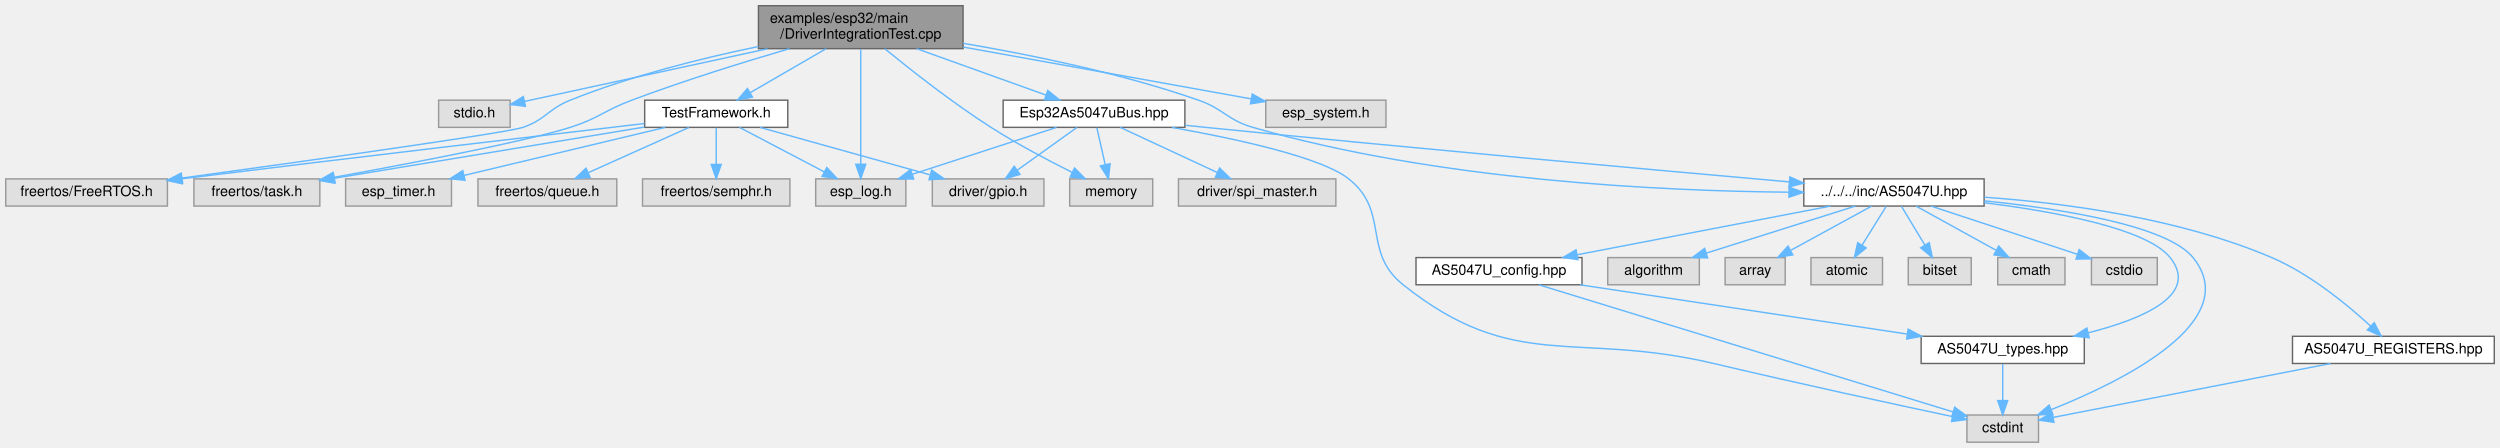
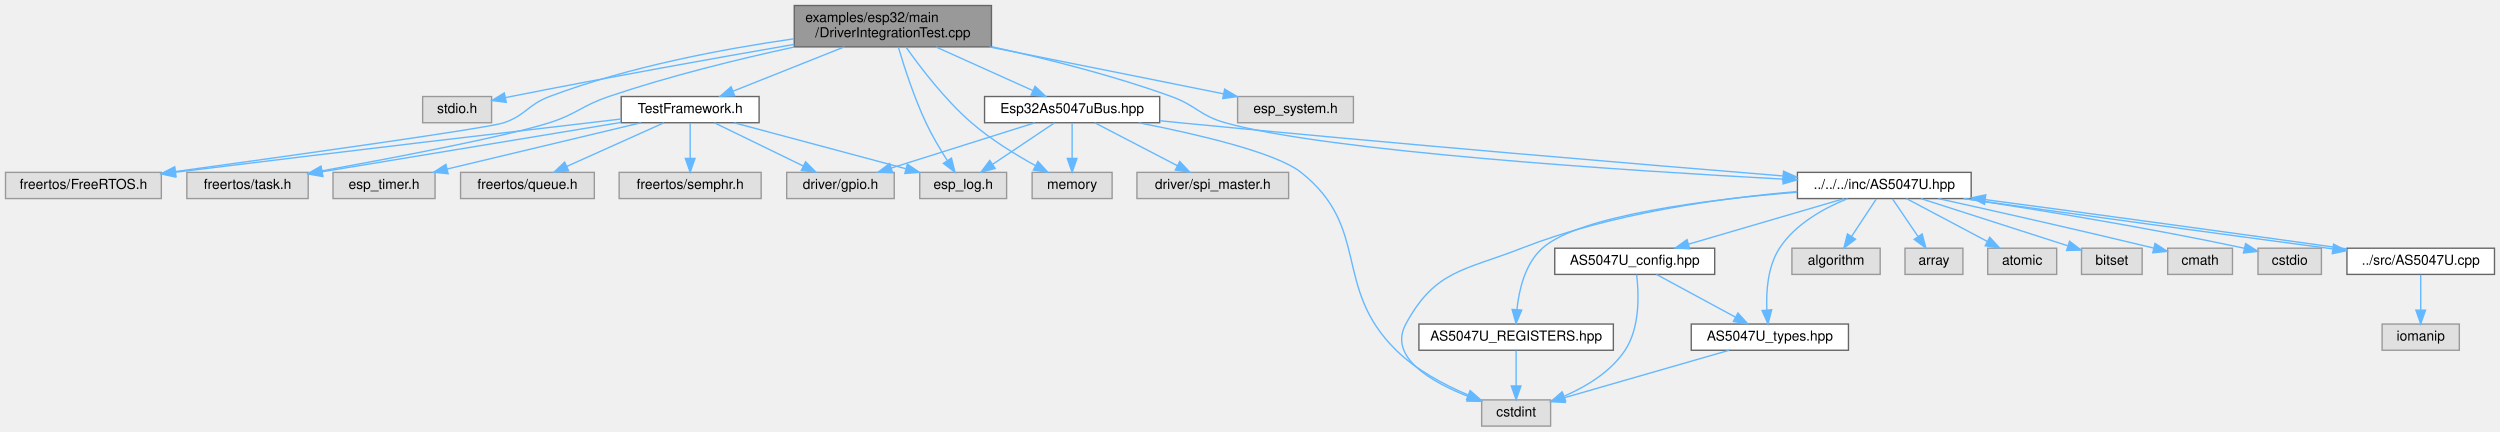
- <svg xmlns="http://www.w3.org/2000/svg" xmlns:xlink="http://www.w3.org/1999/xlink" width="1747pt" height="313pt" viewBox="0.00 0.00 1747.00 313.00">
+ <svg xmlns="http://www.w3.org/2000/svg" xmlns:xlink="http://www.w3.org/1999/xlink" width="1813pt" height="313pt" viewBox="0.00 0.00 1813.00 313.00">
  <g id="graph0" class="graph" transform="scale(1 1) rotate(0) translate(4 309)">
    <g id="Node000001" class="node">
      <g id="a_Node000001">
        <a xlink:title="Comprehensive Integration Test Suite for AS5047U Driver.">
-           <polygon fill="#999999" stroke="#666666" points="669,-305 526,-305 526,-275 669,-275 669,-305" />
-           <text text-anchor="start" x="534" y="-293" font-family="Helvetica,sans-Serif" font-size="10.00">examples/esp32/main</text>
-           <text text-anchor="middle" x="597.5" y="-282" font-family="Helvetica,sans-Serif" font-size="10.00">/DriverIntegrationTest.cpp</text>
+           <polygon fill="#999999" stroke="#666666" points="715,-305 572,-305 572,-275 715,-275 715,-305" />
+           <text text-anchor="start" x="580" y="-293" font-family="Helvetica,sans-Serif" font-size="10.00">examples/esp32/main</text>
+           <text text-anchor="middle" x="643.5" y="-282" font-family="Helvetica,sans-Serif" font-size="10.00">/DriverIntegrationTest.cpp</text>
        </a>
      </g>
    </g>
    <g id="Node000002" class="node">
      <g id="a_Node000002">
        <a xlink:title=" ">
          <polygon fill="#e0e0e0" stroke="#999999" points="352.5,-239 302.5,-239 302.5,-220 352.5,-220 352.5,-239" />
          <text text-anchor="middle" x="327.5" y="-227" font-family="Helvetica,sans-Serif" font-size="10.00">stdio.h</text>
        </a>
      </g>
    </g>
    <g id="edge1_Node000001_Node000002" class="edge">
      <g id="a_edge1_Node000001_Node000002">
        <a xlink:title=" ">
-           <path fill="none" stroke="#63b8ff" d="M532.28,-274.91C486,-264.9 422.44,-251.15 366.5,-239 365.24,-238.73 363.96,-238.45 362.67,-238.17" />
-           <polygon fill="#63b8ff" stroke="#63b8ff" points="363.19,-234.7 352.67,-235.99 361.7,-241.54 363.19,-234.7" />
+           <path fill="none" stroke="#63b8ff" d="M571.91,-276.81C515.9,-267.09 436.11,-252.86 366.5,-239 365.24,-238.75 363.95,-238.49 362.66,-238.22" />
+           <polygon fill="#63b8ff" stroke="#63b8ff" points="363.15,-234.75 352.65,-236.12 361.71,-241.6 363.15,-234.75" />
        </a>
      </g>
    </g>
    <g id="Node000003" class="node">
      <g id="a_Node000003">
        <a xlink:title=" ">
-           <polygon fill="#e0e0e0" stroke="#999999" points="801.5,-184 743.5,-184 743.5,-165 801.5,-165 801.5,-184" />
-           <text text-anchor="middle" x="772.5" y="-172" font-family="Helvetica,sans-Serif" font-size="10.00">memory</text>
+           <polygon fill="#e0e0e0" stroke="#999999" points="802.5,-184 744.5,-184 744.5,-165 802.5,-165 802.5,-184" />
+           <text text-anchor="middle" x="773.5" y="-172" font-family="Helvetica,sans-Serif" font-size="10.00">memory</text>
        </a>
      </g>
    </g>
    <g id="edge2_Node000001_Node000003" class="edge">
      <g id="a_edge2_Node000001_Node000003">
        <a xlink:title=" ">
-           <path fill="none" stroke="#63b8ff" d="M614.35,-274.91C632.17,-260.32 661.42,-237.28 688.5,-220 706.76,-208.35 728.37,-196.95 745.1,-188.6" />
-           <polygon fill="#63b8ff" stroke="#63b8ff" points="746.9,-191.62 754.33,-184.06 743.81,-185.34 746.9,-191.62" />
+           <path fill="none" stroke="#63b8ff" d="M653.02,-274.86C663.48,-260.02 681.36,-236.58 700.5,-220 714.58,-207.8 732.4,-196.87 746.91,-188.89" />
+           <polygon fill="#63b8ff" stroke="#63b8ff" points="748.72,-191.89 755.89,-184.09 745.42,-185.72 748.72,-191.89" />
        </a>
      </g>
    </g>
    <g id="Node000004" class="node">
      <g id="a_Node000004">
        <a xlink:title=" ">
          <polygon fill="#e0e0e0" stroke="#999999" points="113,-184 0,-184 0,-165 113,-165 113,-184" />
          <text text-anchor="middle" x="56.5" y="-172" font-family="Helvetica,sans-Serif" font-size="10.00">freertos/FreeRTOS.h</text>
        </a>
      </g>
    </g>
    <g id="edge3_Node000001_Node000004" class="edge">
      <g id="a_edge3_Node000001_Node000004">
        <a xlink:title=" ">
-           <path fill="none" stroke="#63b8ff" d="M525.98,-276.5C486.38,-268.33 436.77,-255.98 394.5,-239 378.8,-232.69 377.49,-225.54 361.5,-220 350.34,-216.13 209.57,-196.44 123.23,-184.59" />
+           <path fill="none" stroke="#63b8ff" d="M571.77,-280.87C521.07,-273.63 452.16,-260.72 394.5,-239 378.66,-233.03 377.49,-225.54 361.5,-220 350.34,-216.13 209.57,-196.44 123.23,-184.59" />
          <polygon fill="#63b8ff" stroke="#63b8ff" points="123.62,-181.11 113.24,-183.22 122.67,-188.04 123.62,-181.11" />
        </a>
      </g>
    </g>
    <g id="Node000005" class="node">
      <g id="a_Node000005">
        <a xlink:title=" ">
          <polygon fill="#e0e0e0" stroke="#999999" points="219.5,-184 131.5,-184 131.5,-165 219.5,-165 219.5,-184" />
          <text text-anchor="middle" x="175.5" y="-172" font-family="Helvetica,sans-Serif" font-size="10.00">freertos/task.h</text>
        </a>
      </g>
    </g>
    <g id="edge4_Node000001_Node000005" class="edge">
      <g id="a_edge4_Node000001_Node000005">
        <a xlink:title=" ">
-           <path fill="none" stroke="#63b8ff" d="M547.64,-275C515.82,-265.68 473.87,-252.67 437.5,-239 417.94,-231.65 414.41,-226.34 394.5,-220 364.4,-210.41 283.96,-195.01 229.42,-185.08" />
+           <path fill="none" stroke="#63b8ff" d="M572.06,-274.94C532,-266.24 481.41,-253.9 437.5,-239 417.71,-232.29 414.41,-226.34 394.5,-220 364.4,-210.41 283.96,-195.01 229.42,-185.08" />
          <polygon fill="#63b8ff" stroke="#63b8ff" points="230.01,-181.63 219.55,-183.29 228.77,-188.52 230.01,-181.63" />
        </a>
      </g>
    </g>
    <g id="Node000006" class="node">
      <g id="a_Node000006">
        <a xlink:title=" ">
-           <polygon fill="#e0e0e0" stroke="#999999" points="629,-184 566,-184 566,-165 629,-165 629,-184" />
-           <text text-anchor="middle" x="597.5" y="-172" font-family="Helvetica,sans-Serif" font-size="10.00">esp_log.h</text>
+           <polygon fill="#e0e0e0" stroke="#999999" points="726,-184 663,-184 663,-165 726,-165 726,-184" />
+           <text text-anchor="middle" x="694.5" y="-172" font-family="Helvetica,sans-Serif" font-size="10.00">esp_log.h</text>
        </a>
      </g>
    </g>
    <g id="edge5_Node000001_Node000006" class="edge">
      <g id="a_edge5_Node000001_Node000006">
        <a xlink:title=" ">
-           <path fill="none" stroke="#63b8ff" d="M597.5,-274.63C597.5,-254.21 597.5,-216.81 597.5,-194.24" />
-           <polygon fill="#63b8ff" stroke="#63b8ff" points="601,-194.23 597.5,-184.23 594,-194.23 601,-194.23" />
+           <path fill="none" stroke="#63b8ff" d="M647.45,-274.91C651.64,-260.72 658.86,-238.36 667.5,-220 671.93,-210.6 677.82,-200.66 682.98,-192.57" />
+           <polygon fill="#63b8ff" stroke="#63b8ff" points="686,-194.34 688.56,-184.06 680.15,-190.51 686,-194.34" />
        </a>
      </g>
    </g>
    <g id="Node000007" class="node">
      <g id="a_Node000007">
        <a xlink:title=" ">
-           <polygon fill="#e0e0e0" stroke="#999999" points="964.5,-239 880.5,-239 880.5,-220 964.5,-220 964.5,-239" />
-           <text text-anchor="middle" x="922.5" y="-227" font-family="Helvetica,sans-Serif" font-size="10.00">esp_system.h</text>
+           <polygon fill="#e0e0e0" stroke="#999999" points="977.5,-239 893.5,-239 893.5,-220 977.5,-220 977.5,-239" />
+           <text text-anchor="middle" x="935.5" y="-227" font-family="Helvetica,sans-Serif" font-size="10.00">esp_system.h</text>
        </a>
      </g>
    </g>
    <g id="edge6_Node000001_Node000007" class="edge">
      <g id="a_edge6_Node000001_Node000007">
        <a xlink:title=" ">
-           <path fill="none" stroke="#63b8ff" d="M669.22,-276.09C729.99,-265.15 815.68,-249.73 870.16,-239.92" />
-           <polygon fill="#63b8ff" stroke="#63b8ff" points="871.07,-243.31 880.29,-238.1 869.83,-236.42 871.07,-243.31" />
+           <path fill="none" stroke="#63b8ff" d="M713.44,-274.99C765.63,-264.53 835.8,-250.47 883.18,-240.98" />
+           <polygon fill="#63b8ff" stroke="#63b8ff" points="884.11,-244.36 893.23,-238.97 882.74,-237.5 884.11,-244.36" />
        </a>
      </g>
    </g>
    <g id="Node000008" class="node">
      <g id="a_Node000008">
        <a xlink:href="AS5047U_8hpp.html" target="_top" xlink:title="Driver for AMS AS5047U Magnetic Rotary Position Sensor (C++21).">
-           <polygon fill="white" stroke="#666666" points="1382.5,-184 1256.5,-184 1256.5,-165 1382.5,-165 1382.5,-184" />
-           <text text-anchor="middle" x="1319.5" y="-172" font-family="Helvetica,sans-Serif" font-size="10.00">../../../inc/AS5047U.hpp</text>
+           <polygon fill="white" stroke="#666666" points="1425.5,-184 1299.5,-184 1299.5,-165 1425.5,-165 1425.5,-184" />
+           <text text-anchor="middle" x="1362.5" y="-172" font-family="Helvetica,sans-Serif" font-size="10.00">../../../inc/AS5047U.hpp</text>
        </a>
      </g>
    </g>
    <g id="edge7_Node000001_Node000008" class="edge">
      <g id="a_edge7_Node000001_Node000008">
        <a xlink:title=" ">
-           <path fill="none" stroke="#63b8ff" d="M669.01,-278.73C716.49,-270.73 779.73,-257.79 833.5,-239 851.33,-232.77 853.36,-225.24 871.5,-220 999.65,-182.96 1156.05,-175.53 1246.08,-174.69" />
-           <polygon fill="#63b8ff" stroke="#63b8ff" points="1246.21,-178.19 1256.18,-174.62 1246.16,-171.19 1246.21,-178.19" />
-         </a>
-       </g>
-     </g>
-     <g id="Node000019" class="node">
-       <g id="a_Node000019">
+           <path fill="none" stroke="#63b8ff" d="M715.17,-275.12C754.28,-266.58 803.22,-254.34 845.5,-239 863.63,-232.42 865.93,-225.2 884.5,-220 958.61,-199.24 1174.55,-185.28 1289.12,-179.1" />
+           <polygon fill="#63b8ff" stroke="#63b8ff" points="1289.41,-182.59 1299.21,-178.57 1289.04,-175.6 1289.41,-182.59" />
+         </a>
+       </g>
+     </g>
+     <g id="Node000021" class="node">
+       <g id="a_Node000021">
        <a xlink:href="Esp32As5047uBus_8hpp.html" target="_top" xlink:title="ESP32 SPI transport implementation for AS5047U driver.">
-           <polygon fill="white" stroke="#666666" points="824,-239 697,-239 697,-220 824,-220 824,-239" />
-           <text text-anchor="middle" x="760.5" y="-227" font-family="Helvetica,sans-Serif" font-size="10.00">Esp32As5047uBus.hpp</text>
-         </a>
-       </g>
-     </g>
-     <g id="edge22_Node000001_Node000019" class="edge">
-       <g id="a_edge22_Node000001_Node000019">
-         <a xlink:title=" ">
-           <path fill="none" stroke="#63b8ff" d="M636.54,-274.99C664.1,-265.1 700.65,-251.98 726.91,-242.56" />
-           <polygon fill="#63b8ff" stroke="#63b8ff" points="728.2,-245.81 736.43,-239.14 725.83,-239.22 728.2,-245.81" />
-         </a>
-       </g>
-     </g>
-     <g id="Node000022" class="node">
-       <g id="a_Node000022">
+           <polygon fill="white" stroke="#666666" points="837,-239 710,-239 710,-220 837,-220 837,-239" />
+           <text text-anchor="middle" x="773.5" y="-227" font-family="Helvetica,sans-Serif" font-size="10.00">Esp32As5047uBus.hpp</text>
+         </a>
+       </g>
+     </g>
+     <g id="edge25_Node000001_Node000021" class="edge">
+       <g id="a_edge25_Node000001_Node000021">
+         <a xlink:title=" ">
+           <path fill="none" stroke="#63b8ff" d="M674.64,-274.99C696.04,-265.36 724.23,-252.67 745.03,-243.31" />
+           <polygon fill="#63b8ff" stroke="#63b8ff" points="746.62,-246.43 754.3,-239.14 743.75,-240.05 746.62,-246.43" />
+         </a>
+       </g>
+     </g>
+     <g id="Node000024" class="node">
+       <g id="a_Node000024">
        <a xlink:href="TestFramework_8h.html" target="_top" xlink:title="Shared testing framework for ESP32-C6 comprehensive test suites.">
          <polygon fill="white" stroke="#666666" points="546.5,-239 446.5,-239 446.5,-220 546.5,-220 546.5,-239" />
          <text text-anchor="middle" x="496.5" y="-227" font-family="Helvetica,sans-Serif" font-size="10.00">TestFramework.h</text>
        </a>
      </g>
    </g>
-     <g id="edge29_Node000001_Node000022" class="edge">
-       <g id="a_edge29_Node000001_Node000022">
-         <a xlink:title=" ">
-           <path fill="none" stroke="#63b8ff" d="M573.31,-274.99C557.21,-265.66 536.16,-253.47 520.17,-244.21" />
-           <polygon fill="#63b8ff" stroke="#63b8ff" points="521.82,-241.12 511.42,-239.14 518.31,-247.18 521.82,-241.12" />
+     <g id="edge32_Node000001_Node000024" class="edge">
+       <g id="a_edge32_Node000001_Node000024">
+         <a xlink:title=" ">
+           <path fill="none" stroke="#63b8ff" d="M608.29,-274.99C583.76,-265.23 551.35,-252.33 527.74,-242.93" />
+           <polygon fill="#63b8ff" stroke="#63b8ff" points="528.79,-239.58 518.21,-239.14 526.21,-246.09 528.79,-239.58" />
        </a>
      </g>
    </g>
    <g id="Node000009" class="node">
      <g id="a_Node000009">
        <a xlink:href="AS5047U__REGISTERS_8hpp.html" target="_top" xlink:title="Register definitions for the AS5047U Rotary Position Sensor.">
-           <polygon fill="white" stroke="#666666" points="1739,-74 1598,-74 1598,-55 1739,-55 1739,-74" />
-           <text text-anchor="middle" x="1668.5" y="-62" font-family="Helvetica,sans-Serif" font-size="10.00">AS5047U_REGISTERS.hpp</text>
+           <polygon fill="white" stroke="#666666" points="1166,-74 1025,-74 1025,-55 1166,-55 1166,-74" />
+           <text text-anchor="middle" x="1095.5" y="-62" font-family="Helvetica,sans-Serif" font-size="10.00">AS5047U_REGISTERS.hpp</text>
        </a>
      </g>
    </g>
    <g id="edge8_Node000008_Node000009" class="edge">
      <g id="a_edge8_Node000008_Node000009">
        <a xlink:title=" ">
-           <path fill="none" stroke="#63b8ff" d="M1382.65,-171.19C1437.66,-167.27 1518.55,-156.79 1583.5,-129 1610.32,-117.52 1636.49,-95.94 1652.55,-81.15" />
-           <polygon fill="#63b8ff" stroke="#63b8ff" points="1655.12,-83.54 1659.98,-74.12 1650.31,-78.45 1655.12,-83.54" />
+           <path fill="none" stroke="#63b8ff" d="M1299.21,-169.6C1234.94,-164.36 1141.18,-152.82 1114.5,-129 1102.04,-117.87 1097.6,-98.94 1096.09,-84.64" />
+           <polygon fill="#63b8ff" stroke="#63b8ff" points="1099.57,-84.14 1095.42,-74.4 1092.58,-84.61 1099.57,-84.14" />
        </a>
      </g>
    </g>
    <g id="Node000010" class="node">
      <g id="a_Node000010">
        <a xlink:title=" ">
-           <polygon fill="#e0e0e0" stroke="#999999" points="1420.5,-19 1370.5,-19 1370.5,0 1420.5,0 1420.5,-19" />
-           <text text-anchor="middle" x="1395.5" y="-7" font-family="Helvetica,sans-Serif" font-size="10.00">cstdint</text>
+           <polygon fill="#e0e0e0" stroke="#999999" points="1120.5,-19 1070.5,-19 1070.5,0 1120.5,0 1120.5,-19" />
+           <text text-anchor="middle" x="1095.5" y="-7" font-family="Helvetica,sans-Serif" font-size="10.00">cstdint</text>
        </a>
      </g>
    </g>
    <g id="edge15_Node000008_Node000010" class="edge">
      <g id="a_edge15_Node000008_Node000010">
        <a xlink:title=" ">
-           <path fill="none" stroke="#63b8ff" d="M1382.71,-168.65C1437.37,-162.98 1510.38,-151.38 1528.5,-129 1564.35,-84.72 1479.73,-42.8 1429.46,-22.78" />
-           <polygon fill="#63b8ff" stroke="#63b8ff" points="1430.5,-19.43 1419.91,-19.07 1427.97,-25.96 1430.5,-19.43" />
+           <path fill="none" stroke="#63b8ff" d="M1299.46,-170.11C1244.93,-165.49 1164.82,-154.61 1099.5,-129 1057.96,-112.71 1036.72,-113.26 1015.5,-74 1002.62,-50.17 1033.59,-32.17 1060.67,-21.53" />
+           <polygon fill="#63b8ff" stroke="#63b8ff" points="1062.21,-24.69 1070.38,-17.94 1059.79,-18.12 1062.21,-24.69" />
        </a>
      </g>
    </g>
    <g id="Node000011" class="node">
      <g id="a_Node000011">
        <a xlink:title=" ">
-           <polygon fill="#e0e0e0" stroke="#999999" points="1183.5,-129 1119.5,-129 1119.5,-110 1183.5,-110 1183.5,-129" />
-           <text text-anchor="middle" x="1151.5" y="-117" font-family="Helvetica,sans-Serif" font-size="10.00">algorithm</text>
+           <polygon fill="#e0e0e0" stroke="#999999" points="1359.5,-129 1295.5,-129 1295.5,-110 1359.5,-110 1359.5,-129" />
+           <text text-anchor="middle" x="1327.5" y="-117" font-family="Helvetica,sans-Serif" font-size="10.00">algorithm</text>
        </a>
      </g>
    </g>
    <g id="edge10_Node000008_Node000011" class="edge">
      <g id="a_edge10_Node000008_Node000011">
        <a xlink:title=" ">
-           <path fill="none" stroke="#63b8ff" d="M1292.51,-164.98C1264.3,-156.09 1219.86,-142.07 1188.42,-132.15" />
-           <polygon fill="#63b8ff" stroke="#63b8ff" points="1189.29,-128.75 1178.7,-129.08 1187.19,-135.43 1189.29,-128.75" />
+           <path fill="none" stroke="#63b8ff" d="M1356.72,-164.75C1351.88,-157.42 1344.82,-146.73 1338.86,-137.7" />
+           <polygon fill="#63b8ff" stroke="#63b8ff" points="1341.6,-135.5 1333.17,-129.09 1335.76,-139.36 1341.6,-135.5" />
        </a>
      </g>
    </g>
    <g id="Node000012" class="node">
      <g id="a_Node000012">
        <a xlink:title=" ">
-           <polygon fill="#e0e0e0" stroke="#999999" points="1243.5,-129 1201.5,-129 1201.5,-110 1243.5,-110 1243.5,-129" />
-           <text text-anchor="middle" x="1222.5" y="-117" font-family="Helvetica,sans-Serif" font-size="10.00">array</text>
+           <polygon fill="#e0e0e0" stroke="#999999" points="1419.5,-129 1377.5,-129 1377.5,-110 1419.5,-110 1419.5,-129" />
+           <text text-anchor="middle" x="1398.5" y="-117" font-family="Helvetica,sans-Serif" font-size="10.00">array</text>
        </a>
      </g>
    </g>
    <g id="edge11_Node000008_Node000012" class="edge">
      <g id="a_edge11_Node000008_Node000012">
        <a xlink:title=" ">
-           <path fill="none" stroke="#63b8ff" d="M1303.92,-164.98C1288.73,-156.69 1265.4,-143.94 1247.6,-134.22" />
-           <polygon fill="#63b8ff" stroke="#63b8ff" points="1248.82,-130.89 1238.37,-129.17 1245.47,-137.04 1248.82,-130.89" />
+           <path fill="none" stroke="#63b8ff" d="M1368.44,-164.75C1373.48,-157.34 1380.84,-146.5 1387.01,-137.41" />
+           <polygon fill="#63b8ff" stroke="#63b8ff" points="1389.94,-139.33 1392.67,-129.09 1384.15,-135.39 1389.94,-139.33" />
        </a>
      </g>
    </g>
    <g id="Node000013" class="node">
      <g id="a_Node000013">
        <a xlink:title=" ">
-           <polygon fill="#e0e0e0" stroke="#999999" points="1311.5,-129 1261.5,-129 1261.5,-110 1311.5,-110 1311.5,-129" />
-           <text text-anchor="middle" x="1286.5" y="-117" font-family="Helvetica,sans-Serif" font-size="10.00">atomic</text>
+           <polygon fill="#e0e0e0" stroke="#999999" points="1487.5,-129 1437.5,-129 1437.5,-110 1487.5,-110 1487.5,-129" />
+           <text text-anchor="middle" x="1462.5" y="-117" font-family="Helvetica,sans-Serif" font-size="10.00">atomic</text>
        </a>
      </g>
    </g>
    <g id="edge12_Node000008_Node000013" class="edge">
      <g id="a_edge12_Node000008_Node000013">
        <a xlink:title=" ">
-           <path fill="none" stroke="#63b8ff" d="M1314.05,-164.75C1309.49,-157.42 1302.83,-146.73 1297.21,-137.7" />
-           <polygon fill="#63b8ff" stroke="#63b8ff" points="1300.1,-135.73 1291.85,-129.09 1294.16,-139.43 1300.1,-135.73" />
+           <path fill="none" stroke="#63b8ff" d="M1378.57,-164.98C1394.36,-156.61 1418.72,-143.7 1437.13,-133.95" />
+           <polygon fill="#63b8ff" stroke="#63b8ff" points="1438.94,-136.95 1446.14,-129.17 1435.67,-130.76 1438.94,-136.95" />
        </a>
      </g>
    </g>
    <g id="Node000014" class="node">
      <g id="a_Node000014">
        <a xlink:title=" ">
-           <polygon fill="#e0e0e0" stroke="#999999" points="1373.5,-129 1329.5,-129 1329.5,-110 1373.5,-110 1373.5,-129" />
-           <text text-anchor="middle" x="1351.5" y="-117" font-family="Helvetica,sans-Serif" font-size="10.00">bitset</text>
+           <polygon fill="#e0e0e0" stroke="#999999" points="1549.5,-129 1505.5,-129 1505.5,-110 1549.5,-110 1549.5,-129" />
+           <text text-anchor="middle" x="1527.5" y="-117" font-family="Helvetica,sans-Serif" font-size="10.00">bitset</text>
        </a>
      </g>
    </g>
    <g id="edge13_Node000008_Node000014" class="edge">
      <g id="a_edge13_Node000008_Node000014">
        <a xlink:title=" ">
-           <path fill="none" stroke="#63b8ff" d="M1324.78,-164.75C1329.21,-157.42 1335.66,-146.73 1341.12,-137.7" />
-           <polygon fill="#63b8ff" stroke="#63b8ff" points="1344.14,-139.46 1346.31,-129.09 1338.15,-135.84 1344.14,-139.46" />
+           <path fill="none" stroke="#63b8ff" d="M1389.01,-164.98C1417.98,-155.68 1464.4,-140.77 1495.41,-130.81" />
+           <polygon fill="#63b8ff" stroke="#63b8ff" points="1496.84,-134.03 1505.29,-127.63 1494.7,-127.36 1496.84,-134.03" />
        </a>
      </g>
    </g>
    <g id="Node000015" class="node">
      <g id="a_Node000015">
        <a xlink:title=" ">
-           <polygon fill="#e0e0e0" stroke="#999999" points="1439,-129 1392,-129 1392,-110 1439,-110 1439,-129" />
-           <text text-anchor="middle" x="1415.5" y="-117" font-family="Helvetica,sans-Serif" font-size="10.00">cmath</text>
+           <polygon fill="#e0e0e0" stroke="#999999" points="1615,-129 1568,-129 1568,-110 1615,-110 1615,-129" />
+           <text text-anchor="middle" x="1591.5" y="-117" font-family="Helvetica,sans-Serif" font-size="10.00">cmath</text>
        </a>
      </g>
    </g>
    <g id="edge14_Node000008_Node000015" class="edge">
      <g id="a_edge14_Node000008_Node000015">
        <a xlink:title=" ">
-           <path fill="none" stroke="#63b8ff" d="M1334.92,-164.98C1349.95,-156.69 1373.04,-143.94 1390.66,-134.22" />
-           <polygon fill="#63b8ff" stroke="#63b8ff" points="1392.73,-137.07 1399.8,-129.17 1389.35,-130.94 1392.73,-137.07" />
+           <path fill="none" stroke="#63b8ff" d="M1401.62,-164.97C1439.15,-156.7 1497.66,-143.62 1557.69,-129.14" />
+           <polygon fill="#63b8ff" stroke="#63b8ff" points="1558.83,-132.47 1567.73,-126.71 1557.18,-125.66 1558.83,-132.47" />
        </a>
      </g>
    </g>
    <g id="Node000016" class="node">
      <g id="a_Node000016">
        <a xlink:title=" ">
-           <polygon fill="#e0e0e0" stroke="#999999" points="1503.5,-129 1457.5,-129 1457.5,-110 1503.5,-110 1503.5,-129" />
-           <text text-anchor="middle" x="1480.5" y="-117" font-family="Helvetica,sans-Serif" font-size="10.00">cstdio</text>
+           <polygon fill="#e0e0e0" stroke="#999999" points="1679.5,-129 1633.5,-129 1633.5,-110 1679.5,-110 1679.5,-129" />
+           <text text-anchor="middle" x="1656.5" y="-117" font-family="Helvetica,sans-Serif" font-size="10.00">cstdio</text>
        </a>
      </g>
    </g>
    <g id="edge16_Node000008_Node000016" class="edge">
      <g id="a_edge16_Node000008_Node000016">
        <a xlink:title=" ">
-           <path fill="none" stroke="#63b8ff" d="M1345.37,-164.98C1373.16,-155.84 1417.4,-141.27 1447.64,-131.32" />
-           <polygon fill="#63b8ff" stroke="#63b8ff" points="1448.91,-134.59 1457.31,-128.13 1446.72,-127.94 1448.91,-134.59" />
+           <path fill="none" stroke="#63b8ff" d="M1420.82,-164.98C1473.89,-156.89 1554.27,-143.79 1623.5,-129 1623.6,-128.98 1623.7,-128.96 1623.8,-128.93" />
+           <polygon fill="#63b8ff" stroke="#63b8ff" points="1624.53,-132.36 1633.48,-126.69 1622.95,-125.54 1624.53,-132.36" />
        </a>
      </g>
    </g>
    <g id="Node000017" class="node">
      <g id="a_Node000017">
        <a xlink:href="AS5047U__types_8hpp.html" target="_top" xlink:title="Type definitions for the AS5047U driver.">
-           <polygon fill="white" stroke="#666666" points="1452.5,-74 1338.5,-74 1338.5,-55 1452.5,-55 1452.5,-74" />
-           <text text-anchor="middle" x="1395.5" y="-62" font-family="Helvetica,sans-Serif" font-size="10.00">AS5047U_types.hpp</text>
+           <polygon fill="white" stroke="#666666" points="1336.5,-74 1222.5,-74 1222.5,-55 1336.5,-55 1336.5,-74" />
+           <text text-anchor="middle" x="1279.5" y="-62" font-family="Helvetica,sans-Serif" font-size="10.00">AS5047U_types.hpp</text>
        </a>
      </g>
    </g>
    <g id="edge17_Node000008_Node000017" class="edge">
      <g id="a_edge17_Node000008_Node000017">
        <a xlink:title=" ">
-           <path fill="none" stroke="#63b8ff" d="M1382.61,-167.37C1432.52,-161.07 1496.39,-149.25 1512.5,-129 1533.19,-102.99 1493.71,-86.16 1455.14,-76.41" />
-           <polygon fill="#63b8ff" stroke="#63b8ff" points="1455.93,-73 1445.39,-74.08 1454.3,-79.81 1455.93,-73" />
+           <path fill="none" stroke="#63b8ff" d="M1335.89,-164.98C1318.86,-158.08 1297.9,-146.57 1286.5,-129 1277.92,-115.77 1276.71,-97.65 1277.33,-84.15" />
+           <polygon fill="#63b8ff" stroke="#63b8ff" points="1280.83,-84.36 1278.16,-74.11 1273.85,-83.78 1280.83,-84.36" />
        </a>
      </g>
    </g>
    <g id="Node000018" class="node">
      <g id="a_Node000018">
        <a xlink:href="AS5047U__config_8hpp.html" target="_top" xlink:title=" ">
-           <polygon fill="white" stroke="#666666" points="1101.5,-129 985.5,-129 985.5,-110 1101.5,-110 1101.5,-129" />
-           <text text-anchor="middle" x="1043.5" y="-117" font-family="Helvetica,sans-Serif" font-size="10.00">AS5047U_config.hpp</text>
+           <polygon fill="white" stroke="#666666" points="1239.5,-129 1123.5,-129 1123.5,-110 1239.5,-110 1239.5,-129" />
+           <text text-anchor="middle" x="1181.5" y="-117" font-family="Helvetica,sans-Serif" font-size="10.00">AS5047U_config.hpp</text>
        </a>
      </g>
    </g>
    <g id="edge19_Node000008_Node000018" class="edge">
      <g id="a_edge19_Node000008_Node000018">
        <a xlink:title=" ">
-           <path fill="none" stroke="#63b8ff" d="M1275.16,-164.98C1227.01,-155.74 1150.08,-140.97 1098.21,-131.01" />
-           <polygon fill="#63b8ff" stroke="#63b8ff" points="1098.67,-127.53 1088.19,-129.08 1097.35,-134.41 1098.67,-127.53" />
+           <path fill="none" stroke="#63b8ff" d="M1333.42,-164.98C1302.9,-156.05 1254.74,-141.94 1220.84,-132.02" />
+           <polygon fill="#63b8ff" stroke="#63b8ff" points="1221.39,-128.53 1210.81,-129.08 1219.42,-135.25 1221.39,-128.53" />
+         </a>
+       </g>
+     </g>
+     <g id="Node000019" class="node">
+       <g id="a_Node000019">
+         <a xlink:href="AS5047U_8cpp.html" target="_top" xlink:title=" ">
+           <polygon fill="white" stroke="#666666" points="1805,-129 1698,-129 1698,-110 1805,-110 1805,-129" />
+           <text text-anchor="middle" x="1751.5" y="-117" font-family="Helvetica,sans-Serif" font-size="10.00">../src/AS5047U.cpp</text>
+         </a>
+       </g>
+     </g>
+     <g id="edge22_Node000008_Node000019" class="edge">
+       <g id="a_edge22_Node000008_Node000019">
+         <a xlink:title=" ">
+           <path fill="none" stroke="#63b8ff" d="M1419.88,-164.98C1491.41,-154.94 1613.12,-138.36 1687.56,-128.53" />
+           <polygon fill="#63b8ff" stroke="#63b8ff" points="1688.28,-131.96 1697.74,-127.19 1687.37,-125.02 1688.28,-131.96" />
        </a>
      </g>
    </g>
    <g id="edge9_Node000009_Node000010" class="edge">
      <g id="a_edge9_Node000009_Node000010">
        <a xlink:title=" ">
-           <path fill="none" stroke="#63b8ff" d="M1624.64,-54.98C1570.74,-44.52 1480.37,-26.98 1430.75,-17.34" />
-           <polygon fill="#63b8ff" stroke="#63b8ff" points="1431.3,-13.88 1420.81,-15.41 1429.96,-20.76 1431.3,-13.88" />
+           <path fill="none" stroke="#63b8ff" d="M1095.5,-54.75C1095.5,-47.8 1095.5,-37.85 1095.5,-29.13" />
+           <polygon fill="#63b8ff" stroke="#63b8ff" points="1099,-29.09 1095.5,-19.09 1092,-29.09 1099,-29.09" />
        </a>
      </g>
    </g>
    <g id="edge18_Node000017_Node000010" class="edge">
      <g id="a_edge18_Node000017_Node000010">
        <a xlink:title=" ">
-           <path fill="none" stroke="#63b8ff" d="M1395.5,-54.75C1395.5,-47.8 1395.5,-37.85 1395.5,-29.13" />
-           <polygon fill="#63b8ff" stroke="#63b8ff" points="1399,-29.09 1395.5,-19.09 1392,-29.09 1399,-29.09" />
+           <path fill="none" stroke="#63b8ff" d="M1249.94,-54.98C1217.3,-45.58 1164.81,-30.46 1130.23,-20.51" />
+           <polygon fill="#63b8ff" stroke="#63b8ff" points="1131.13,-17.12 1120.56,-17.72 1129.2,-23.85 1131.13,-17.12" />
        </a>
      </g>
    </g>
    <g id="edge20_Node000018_Node000010" class="edge">
      <g id="a_edge20_Node000018_Node000010">
        <a xlink:title=" ">
-           <path fill="none" stroke="#63b8ff" d="M1071.42,-109.94C1135.11,-90.39 1291.06,-42.55 1360.8,-21.15" />
-           <polygon fill="#63b8ff" stroke="#63b8ff" points="1361.91,-24.47 1370.44,-18.19 1359.86,-17.78 1361.91,-24.47" />
+           <path fill="none" stroke="#63b8ff" d="M1182.87,-109.87C1184.47,-96.83 1185.63,-71.84 1174.5,-55 1164.22,-39.45 1146.55,-28.76 1130.52,-21.77" />
+           <polygon fill="#63b8ff" stroke="#63b8ff" points="1131.42,-18.36 1120.84,-17.88 1128.81,-24.85 1131.42,-18.36" />
        </a>
      </g>
    </g>
    <g id="edge21_Node000018_Node000017" class="edge">
      <g id="a_edge21_Node000018_Node000017">
        <a xlink:title=" ">
-           <path fill="none" stroke="#63b8ff" d="M1100.05,-109.98C1162.44,-100.59 1262.74,-85.49 1328.89,-75.53" />
-           <polygon fill="#63b8ff" stroke="#63b8ff" points="1329.43,-78.99 1338.79,-74.04 1328.38,-72.07 1329.43,-78.99" />
-         </a>
-       </g>
-     </g>
-     <g id="edge28_Node000019_Node000003" class="edge">
-       <g id="a_edge28_Node000019_Node000003">
-         <a xlink:title=" ">
-           <path fill="none" stroke="#63b8ff" d="M762.48,-219.75C764.07,-212.72 766.36,-202.62 768.35,-193.84" />
-           <polygon fill="#63b8ff" stroke="#63b8ff" points="771.76,-194.62 770.56,-184.09 764.93,-193.07 771.76,-194.62" />
-         </a>
-       </g>
-     </g>
-     <g id="edge26_Node000019_Node000006" class="edge">
-       <g id="a_edge26_Node000019_Node000006">
-         <a xlink:title=" ">
-           <path fill="none" stroke="#63b8ff" d="M734.31,-219.98C707.06,-211.13 664.2,-197.19 633.72,-187.28" />
-           <polygon fill="#63b8ff" stroke="#63b8ff" points="634.49,-183.85 623.89,-184.08 632.32,-190.5 634.49,-183.85" />
+           <path fill="none" stroke="#63b8ff" d="M1197.25,-109.98C1212.73,-101.61 1236.59,-88.7 1254.64,-78.95" />
+           <polygon fill="#63b8ff" stroke="#63b8ff" points="1256.34,-82.01 1263.47,-74.17 1253.01,-75.85 1256.34,-82.01" />
        </a>
      </g>
    </g>
    <g id="edge23_Node000019_Node000008" class="edge">
      <g id="a_edge23_Node000019_Node000008">
        <a xlink:title=" ">
-           <path fill="none" stroke="#63b8ff" d="M824.34,-221.46C829.13,-220.96 833.89,-220.46 838.5,-220 983.01,-205.44 1152.14,-190.21 1246.43,-181.89" />
-           <polygon fill="#63b8ff" stroke="#63b8ff" points="1246.78,-185.37 1256.44,-181 1246.17,-178.4 1246.78,-185.37" />
-         </a>
-       </g>
-     </g>
-     <g id="edge27_Node000019_Node000010" class="edge">
-       <g id="a_edge27_Node000019_Node000010">
-         <a xlink:title=" ">
-           <path fill="none" stroke="#63b8ff" d="M814.93,-219.96C859.95,-212 919.47,-199.1 938.5,-184 967.46,-161.02 947.57,-133.03 976.5,-110 1054.34,-48.04 1096.68,-77.93 1193.5,-55 1251.84,-41.18 1320.01,-26.46 1360.37,-17.89" />
-           <polygon fill="#63b8ff" stroke="#63b8ff" points="1361.19,-21.29 1370.25,-15.8 1359.74,-14.45 1361.19,-21.29" />
+           <path fill="none" stroke="#63b8ff" d="M1697.86,-128.49C1629.74,-138.08 1512.07,-154.12 1435.74,-164.24" />
+           <polygon fill="#63b8ff" stroke="#63b8ff" points="1435.17,-160.78 1425.72,-165.57 1436.09,-167.72 1435.17,-160.78" />
        </a>
      </g>
    </g>
    <g id="Node000020" class="node">
      <g id="a_Node000020">
        <a xlink:title=" ">
-           <polygon fill="#e0e0e0" stroke="#999999" points="929.5,-184 819.5,-184 819.5,-165 929.5,-165 929.5,-184" />
-           <text text-anchor="middle" x="874.5" y="-172" font-family="Helvetica,sans-Serif" font-size="10.00">driver/spi_master.h</text>
+           <polygon fill="#e0e0e0" stroke="#999999" points="1779.5,-74 1723.5,-74 1723.5,-55 1779.5,-55 1779.5,-74" />
+           <text text-anchor="middle" x="1751.5" y="-62" font-family="Helvetica,sans-Serif" font-size="10.00">iomanip</text>
        </a>
      </g>
    </g>
    <g id="edge24_Node000019_Node000020" class="edge">
      <g id="a_edge24_Node000019_Node000020">
        <a xlink:title=" ">
-           <path fill="none" stroke="#63b8ff" d="M778.82,-219.98C797.16,-211.46 825.61,-198.23 846.73,-188.41" />
-           <polygon fill="#63b8ff" stroke="#63b8ff" points="848.26,-191.56 855.85,-184.17 845.31,-185.21 848.26,-191.56" />
-         </a>
-       </g>
-     </g>
-     <g id="Node000021" class="node">
-       <g id="a_Node000021">
-         <a xlink:title=" ">
-           <polygon fill="#e0e0e0" stroke="#999999" points="725.5,-184 647.5,-184 647.5,-165 725.5,-165 725.5,-184" />
-           <text text-anchor="middle" x="686.5" y="-172" font-family="Helvetica,sans-Serif" font-size="10.00">driver/gpio.h</text>
-         </a>
-       </g>
-     </g>
-     <g id="edge25_Node000019_Node000021" class="edge">
-       <g id="a_edge25_Node000019_Node000021">
-         <a xlink:title=" ">
-           <path fill="none" stroke="#63b8ff" d="M748.61,-219.98C737.35,-211.92 720.21,-199.65 706.79,-190.03" />
-           <polygon fill="#63b8ff" stroke="#63b8ff" points="708.77,-187.15 698.61,-184.17 704.7,-192.84 708.77,-187.15" />
-         </a>
-       </g>
-     </g>
-     <g id="edge33_Node000022_Node000004" class="edge">
-       <g id="a_edge33_Node000022_Node000004">
+           <path fill="none" stroke="#63b8ff" d="M1751.5,-109.75C1751.5,-102.8 1751.5,-92.85 1751.5,-84.13" />
+           <polygon fill="#63b8ff" stroke="#63b8ff" points="1755,-84.09 1751.5,-74.09 1748,-84.09 1755,-84.09" />
+         </a>
+       </g>
+     </g>
+     <g id="edge31_Node000021_Node000003" class="edge">
+       <g id="a_edge31_Node000021_Node000003">
+         <a xlink:title=" ">
+           <path fill="none" stroke="#63b8ff" d="M773.5,-219.75C773.5,-212.8 773.5,-202.85 773.5,-194.13" />
+           <polygon fill="#63b8ff" stroke="#63b8ff" points="777,-194.09 773.5,-184.09 770,-194.09 777,-194.09" />
+         </a>
+       </g>
+     </g>
+     <g id="edge29_Node000021_Node000006" class="edge">
+       <g id="a_edge29_Node000021_Node000006">
+         <a xlink:title=" ">
+           <path fill="none" stroke="#63b8ff" d="M760.81,-219.98C748.67,-211.84 730.14,-199.41 715.75,-189.76" />
+           <polygon fill="#63b8ff" stroke="#63b8ff" points="717.68,-186.84 707.42,-184.17 713.78,-192.65 717.68,-186.84" />
+         </a>
+       </g>
+     </g>
+     <g id="edge26_Node000021_Node000008" class="edge">
+       <g id="a_edge26_Node000021_Node000008">
+         <a xlink:title=" ">
+           <path fill="none" stroke="#63b8ff" d="M837.34,-221.43C842.13,-220.93 846.89,-220.45 851.5,-220 1007.07,-204.75 1189.56,-189.49 1288.9,-181.41" />
+           <polygon fill="#63b8ff" stroke="#63b8ff" points="1289.44,-184.87 1299.13,-180.57 1288.88,-177.9 1289.44,-184.87" />
+         </a>
+       </g>
+     </g>
+     <g id="edge30_Node000021_Node000010" class="edge">
+       <g id="a_edge30_Node000021_Node000010">
+         <a xlink:title=" ">
+           <path fill="none" stroke="#63b8ff" d="M821.76,-219.98C863.98,-211.74 921.33,-198.42 939.5,-184 990.43,-143.58 962.1,-100.55 1008.5,-55 1023.07,-40.69 1043.18,-30 1060.39,-22.69" />
+           <polygon fill="#63b8ff" stroke="#63b8ff" points="1062.15,-25.75 1070.12,-18.77 1059.54,-19.26 1062.15,-25.75" />
+         </a>
+       </g>
+     </g>
+     <g id="Node000022" class="node">
+       <g id="a_Node000022">
+         <a xlink:title=" ">
+           <polygon fill="#e0e0e0" stroke="#999999" points="930.5,-184 820.5,-184 820.5,-165 930.5,-165 930.5,-184" />
+           <text text-anchor="middle" x="875.5" y="-172" font-family="Helvetica,sans-Serif" font-size="10.00">driver/spi_master.h</text>
+         </a>
+       </g>
+     </g>
+     <g id="edge27_Node000021_Node000022" class="edge">
+       <g id="a_edge27_Node000021_Node000022">
+         <a xlink:title=" ">
+           <path fill="none" stroke="#63b8ff" d="M789.89,-219.98C806.07,-211.57 831.07,-198.59 849.88,-188.81" />
+           <polygon fill="#63b8ff" stroke="#63b8ff" points="851.55,-191.89 858.81,-184.17 848.33,-185.68 851.55,-191.89" />
+         </a>
+       </g>
+     </g>
+     <g id="Node000023" class="node">
+       <g id="a_Node000023">
+         <a xlink:title=" ">
+           <polygon fill="#e0e0e0" stroke="#999999" points="644.5,-184 566.5,-184 566.5,-165 644.5,-165 644.5,-184" />
+           <text text-anchor="middle" x="605.5" y="-172" font-family="Helvetica,sans-Serif" font-size="10.00">driver/gpio.h</text>
+         </a>
+       </g>
+     </g>
+     <g id="edge28_Node000021_Node000023" class="edge">
+       <g id="a_edge28_Node000021_Node000023">
+         <a xlink:title=" ">
+           <path fill="none" stroke="#63b8ff" d="M746.51,-219.98C718.3,-211.09 673.86,-197.07 642.42,-187.15" />
+           <polygon fill="#63b8ff" stroke="#63b8ff" points="643.29,-183.75 632.7,-184.08 641.19,-190.43 643.29,-183.75" />
+         </a>
+       </g>
+     </g>
+     <g id="edge36_Node000024_Node000004" class="edge">
+       <g id="a_edge36_Node000024_Node000004">
        <a xlink:title=" ">
          <path fill="none" stroke="#63b8ff" d="M446.27,-222.68C376.36,-214.54 245.47,-199.19 122.95,-184.05" />
          <polygon fill="#63b8ff" stroke="#63b8ff" points="123.38,-180.57 113.02,-182.82 122.52,-187.52 123.38,-180.57" />
        </a>
      </g>
    </g>
-     <g id="edge36_Node000022_Node000005" class="edge">
-       <g id="a_edge36_Node000022_Node000005">
+     <g id="edge39_Node000024_Node000005" class="edge">
+       <g id="a_edge39_Node000024_Node000005">
        <a xlink:title=" ">
          <path fill="none" stroke="#63b8ff" d="M446.34,-220.22C387.5,-210.5 290.31,-194.46 229.76,-184.46" />
          <polygon fill="#63b8ff" stroke="#63b8ff" points="230.07,-180.96 219.63,-182.79 228.92,-187.87 230.07,-180.96" />
        </a>
      </g>
    </g>
-     <g id="edge30_Node000022_Node000006" class="edge">
-       <g id="a_edge30_Node000022_Node000006">
-         <a xlink:title=" ">
-           <path fill="none" stroke="#63b8ff" d="M512.73,-219.98C528.68,-211.61 553.28,-198.7 571.88,-188.95" />
-           <polygon fill="#63b8ff" stroke="#63b8ff" points="573.75,-191.92 580.98,-184.17 570.5,-185.72 573.75,-191.92" />
-         </a>
-       </g>
-     </g>
-     <g id="edge32_Node000022_Node000021" class="edge">
-       <g id="a_edge32_Node000022_Node000021">
-         <a xlink:title=" ">
-           <path fill="none" stroke="#63b8ff" d="M527.03,-219.98C559.2,-211.01 610.06,-196.82 645.67,-186.89" />
-           <polygon fill="#63b8ff" stroke="#63b8ff" points="647.04,-190.14 655.73,-184.08 645.16,-183.4 647.04,-190.14" />
-         </a>
-       </g>
-     </g>
-     <g id="Node000023" class="node">
-       <g id="a_Node000023">
+     <g id="edge33_Node000024_Node000006" class="edge">
+       <g id="a_edge33_Node000024_Node000006">
+         <a xlink:title=" ">
+           <path fill="none" stroke="#63b8ff" d="M528.31,-219.98C562.09,-210.94 615.61,-196.62 652.76,-186.67" />
+           <polygon fill="#63b8ff" stroke="#63b8ff" points="654.01,-189.96 662.77,-183.99 652.2,-183.2 654.01,-189.96" />
+         </a>
+       </g>
+     </g>
+     <g id="edge35_Node000024_Node000023" class="edge">
+       <g id="a_edge35_Node000024_Node000023">
+         <a xlink:title=" ">
+           <path fill="none" stroke="#63b8ff" d="M514.01,-219.98C531.47,-211.5 558.51,-198.35 578.67,-188.54" />
+           <polygon fill="#63b8ff" stroke="#63b8ff" points="580.21,-191.69 587.67,-184.17 577.14,-185.4 580.21,-191.69" />
+         </a>
+       </g>
+     </g>
+     <g id="Node000025" class="node">
+       <g id="a_Node000025">
        <a xlink:title=" ">
          <polygon fill="#e0e0e0" stroke="#999999" points="311.5,-184 237.5,-184 237.5,-165 311.5,-165 311.5,-184" />
          <text text-anchor="middle" x="274.5" y="-172" font-family="Helvetica,sans-Serif" font-size="10.00">esp_timer.h</text>
        </a>
      </g>
    </g>
-     <g id="edge31_Node000022_Node000023" class="edge">
-       <g id="a_edge31_Node000022_Node000023">
+     <g id="edge34_Node000024_Node000025" class="edge">
+       <g id="a_edge34_Node000024_Node000025">
        <a xlink:title=" ">
          <path fill="none" stroke="#63b8ff" d="M460.83,-219.98C422.67,-210.87 362.03,-196.4 320.35,-186.45" />
          <polygon fill="#63b8ff" stroke="#63b8ff" points="320.99,-183 310.45,-184.08 319.36,-189.81 320.99,-183" />
        </a>
      </g>
    </g>
-     <g id="Node000024" class="node">
-       <g id="a_Node000024">
+     <g id="Node000026" class="node">
+       <g id="a_Node000026">
        <a xlink:title=" ">
          <polygon fill="#e0e0e0" stroke="#999999" points="427,-184 330,-184 330,-165 427,-165 427,-184" />
          <text text-anchor="middle" x="378.5" y="-172" font-family="Helvetica,sans-Serif" font-size="10.00">freertos/queue.h</text>
        </a>
      </g>
    </g>
-     <g id="edge34_Node000022_Node000024" class="edge">
-       <g id="a_edge34_Node000022_Node000024">
+     <g id="edge37_Node000024_Node000026" class="edge">
+       <g id="a_edge37_Node000024_Node000026">
        <a xlink:title=" ">
          <path fill="none" stroke="#63b8ff" d="M477.54,-219.98C458.47,-211.42 428.84,-198.11 406.95,-188.28" />
          <polygon fill="#63b8ff" stroke="#63b8ff" points="408.36,-185.07 397.8,-184.17 405.49,-191.46 408.36,-185.07" />
        </a>
      </g>
    </g>
-     <g id="Node000025" class="node">
-       <g id="a_Node000025">
+     <g id="Node000027" class="node">
+       <g id="a_Node000027">
        <a xlink:title=" ">
          <polygon fill="#e0e0e0" stroke="#999999" points="548,-184 445,-184 445,-165 548,-165 548,-184" />
          <text text-anchor="middle" x="496.5" y="-172" font-family="Helvetica,sans-Serif" font-size="10.00">freertos/semphr.h</text>
        </a>
      </g>
    </g>
-     <g id="edge35_Node000022_Node000025" class="edge">
-       <g id="a_edge35_Node000022_Node000025">
+     <g id="edge38_Node000024_Node000027" class="edge">
+       <g id="a_edge38_Node000024_Node000027">
        <a xlink:title=" ">
          <path fill="none" stroke="#63b8ff" d="M496.5,-219.75C496.5,-212.8 496.5,-202.85 496.5,-194.13" />
          <polygon fill="#63b8ff" stroke="#63b8ff" points="500,-194.09 496.5,-184.09 493,-194.09 500,-194.09" />
        </a>
      </g>
    </g>
  </g>
</svg>
